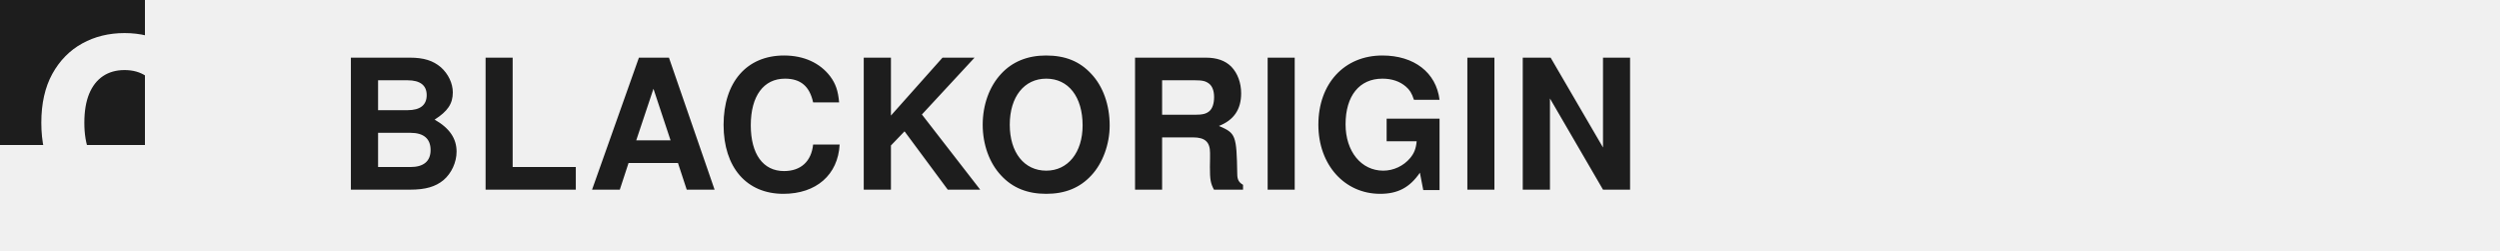
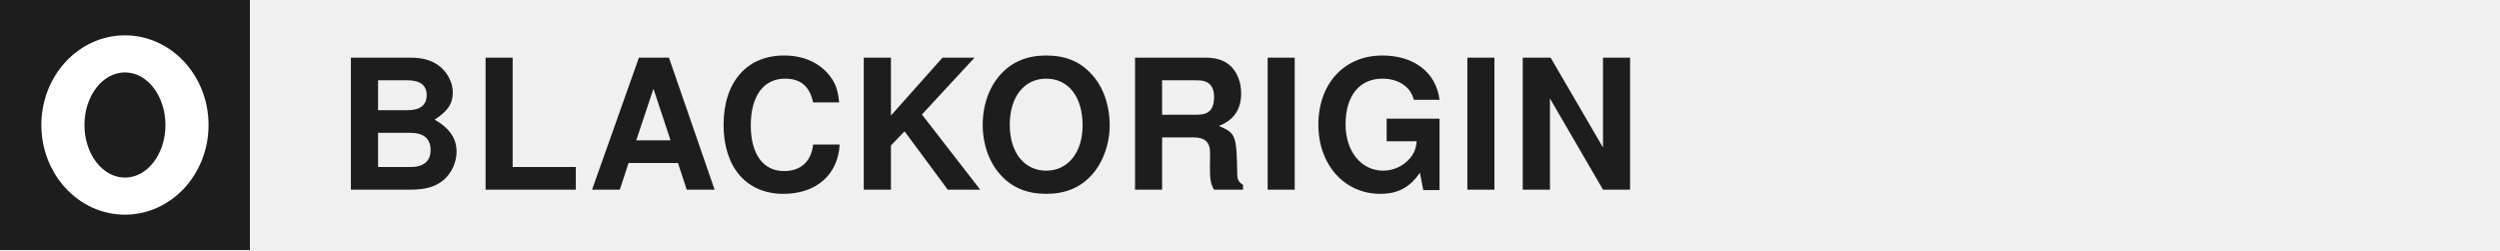
<svg xmlns="http://www.w3.org/2000/svg" width="290" height="29" viewBox="0 0 290 29" fill="none">
-   <defs>
-     <clipPath id="logoClipDark">
-       <rect width="29" height="29" />
-     </clipPath>
-   </defs>
-   <g clip-path="url(#logoClipDark)" transform="scale(0.58)">
-     <path d="M50 50H0V0H50V50ZM24.921 6.613C21.785 6.613 18.96 7.307 16.449 8.693C13.938 10.08 11.943 12.108 10.466 14.778C9 17.449 8.267 20.705 8.267 24.546C8.267 28.375 9 31.625 10.466 34.296C11.943 36.955 13.938 38.983 16.449 40.381C18.96 41.779 21.785 42.477 24.921 42.477C28.046 42.477 30.864 41.784 33.375 40.398C35.898 39.011 37.898 36.983 39.375 34.312C40.852 31.642 41.591 28.387 41.591 24.546C41.591 20.705 40.852 17.449 39.375 14.778C37.898 12.108 35.898 10.08 33.375 8.693C30.864 7.307 28.046 6.613 24.921 6.613ZM24.921 14.012C26.602 14.012 28.04 14.415 29.233 15.222C30.438 16.029 31.358 17.216 31.994 18.784C32.642 20.352 32.966 22.273 32.966 24.546C32.966 26.818 32.642 28.739 31.994 30.307C31.358 31.875 30.438 33.062 29.233 33.869C28.04 34.676 26.602 35.079 24.921 35.079C23.25 35.079 21.813 34.676 20.608 33.869C19.404 33.062 18.477 31.875 17.829 30.307C17.193 28.739 16.875 26.818 16.875 24.546C16.875 22.273 17.193 20.352 17.829 18.784C18.477 17.216 19.404 16.029 20.608 15.222C21.813 14.415 23.251 14.012 24.921 14.012Z" fill="#1D1D1D" />
-   </g>
+   <rect x="0" y="0" width="29" height="29" fill="#1D1D1D" />
+   <ellipse cx="14.5" cy="14.5" rx="9.7" ry="10.4" fill="white" />
+   <ellipse cx="14.5" cy="14.5" rx="4.7" ry="6.1" fill="#1D1D1D" />
  <text x="39" y="22" font-family="'Helvetica Neue', Helvetica, 'Arial Black', Arial, sans-serif" font-size="21" font-weight="800" letter-spacing="0.5" fill="#1D1D1D">BLACKORIGIN</text>
</svg>
